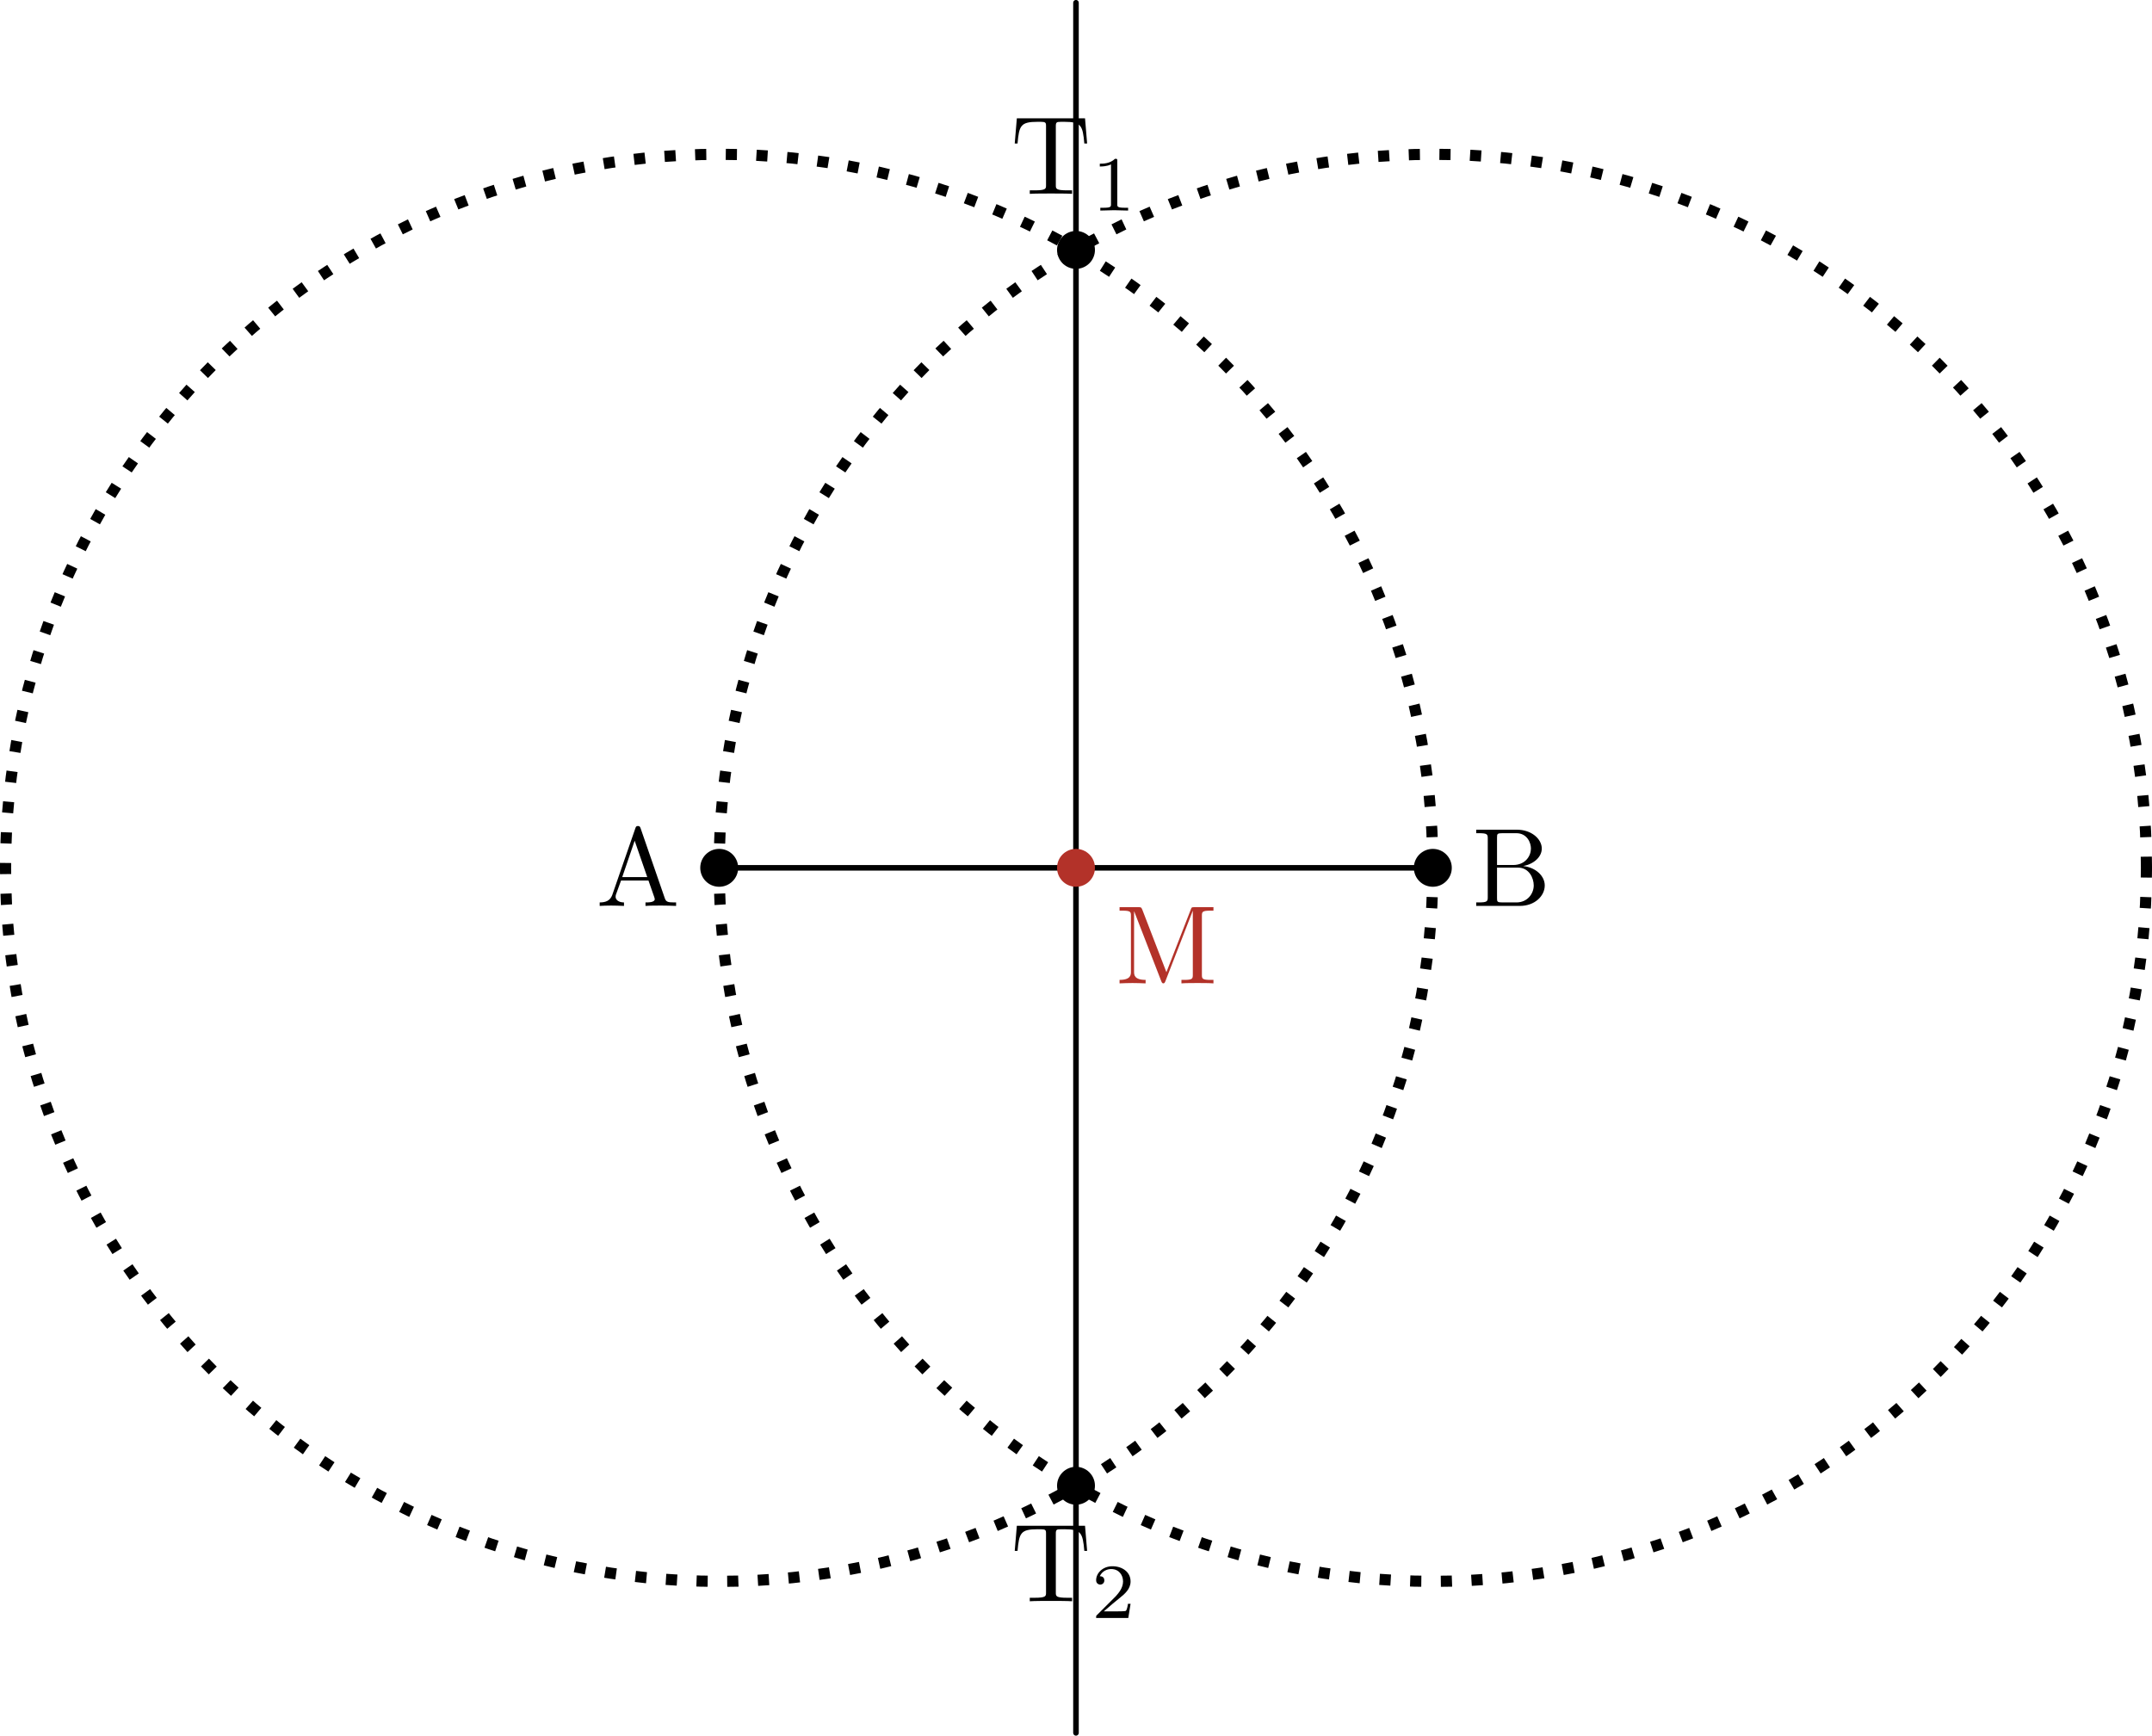
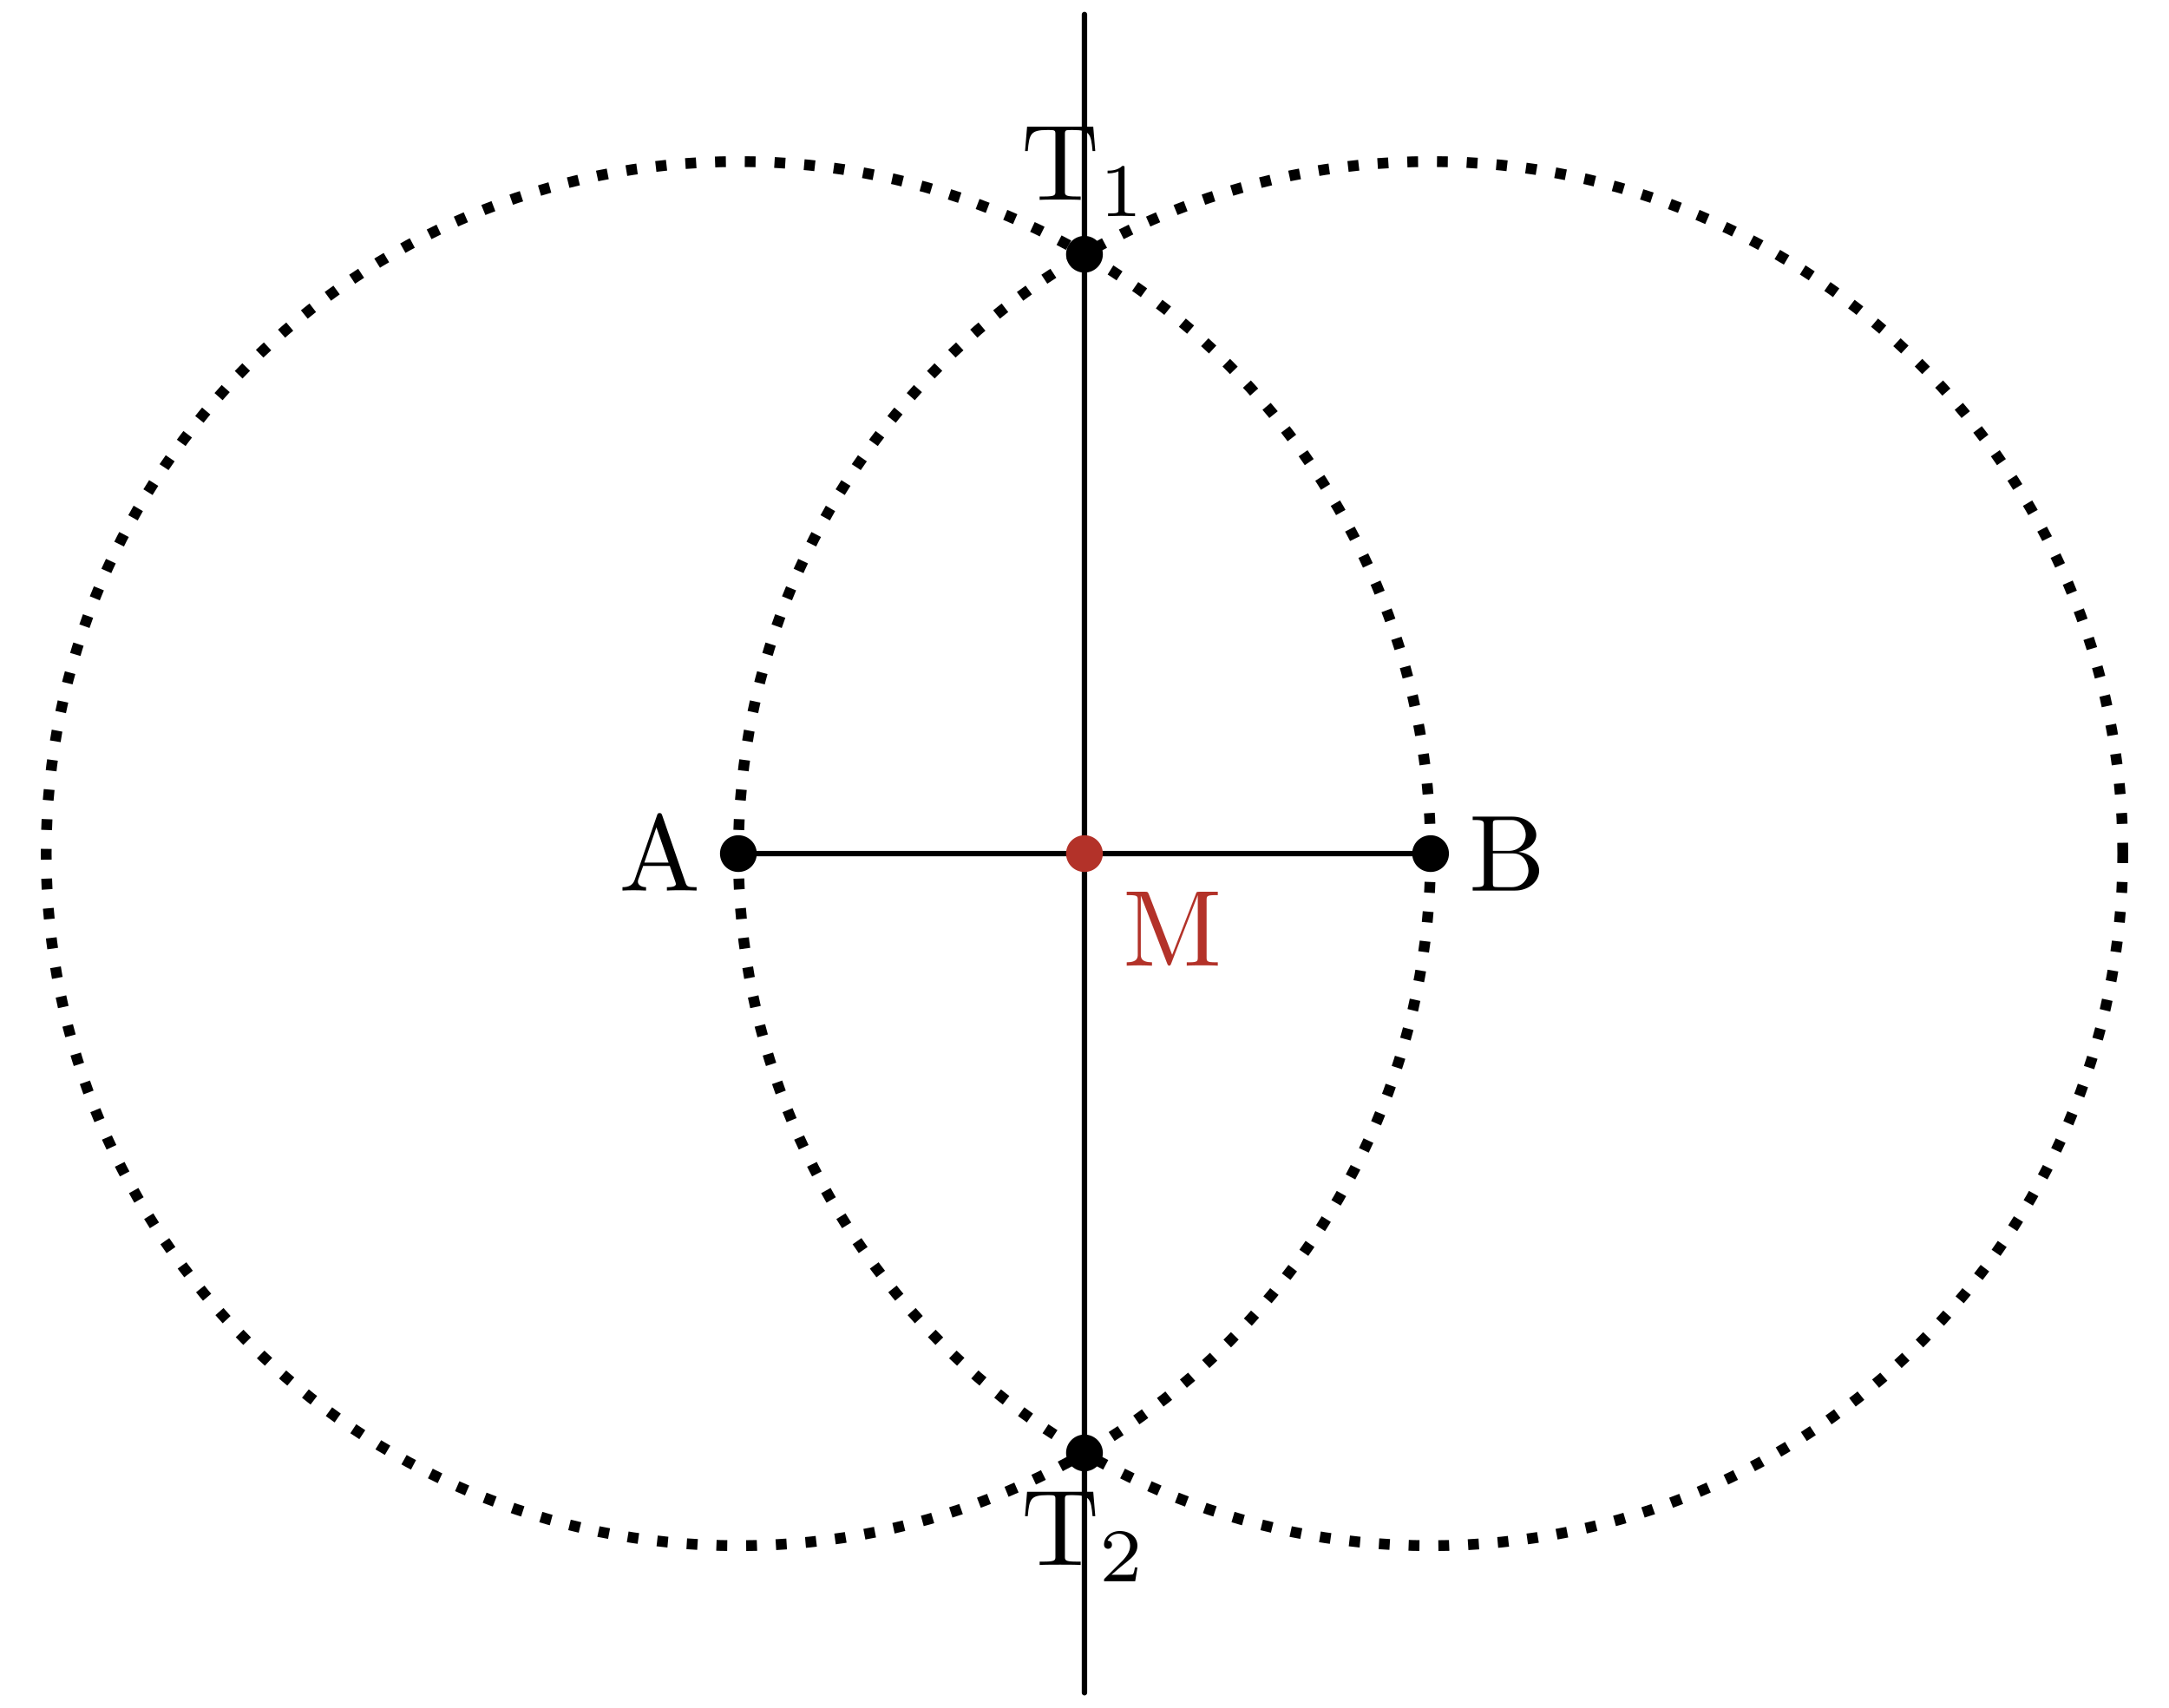
- <svg xmlns="http://www.w3.org/2000/svg" xmlns:xlink="http://www.w3.org/1999/xlink" width="192.324pt" height="155.137pt" viewBox="0 0 192.324 155.137" version="1.1">
+ <svg xmlns="http://www.w3.org/2000/svg" xmlns:xlink="http://www.w3.org/1999/xlink" width="199.842" height="157.323" viewBox="0 0 199.842 157.323">
  <defs>
    <g>
-       <symbol overflow="visible" id="glyph0-0">
-         <path style="stroke:none;" d="" />
-       </symbol>
-       <symbol overflow="visible" id="glyph0-1">
-         <path style="stroke:none;" d="M 3.969 -6.938 C 3.922 -7.062 3.891 -7.141 3.734 -7.141 C 3.578 -7.141 3.547 -7.078 3.5 -6.938 L 1.438 -0.984 C 1.25 -0.469 0.859 -0.312 0.312 -0.312 L 0.312 0 C 0.547 -0.016 0.984 -0.031 1.328 -0.031 C 1.641 -0.031 2.156 -0.016 2.484 0 L 2.484 -0.312 C 1.984 -0.312 1.734 -0.562 1.734 -0.812 C 1.734 -0.844 1.75 -0.953 1.75 -0.969 L 2.219 -2.266 L 4.672 -2.266 L 5.203 -0.75 C 5.219 -0.703 5.234 -0.641 5.234 -0.609 C 5.234 -0.312 4.672 -0.312 4.406 -0.312 L 4.406 0 C 4.766 -0.031 5.469 -0.031 5.844 -0.031 C 6.266 -0.031 6.734 -0.016 7.141 0 L 7.141 -0.312 L 6.969 -0.312 C 6.375 -0.312 6.234 -0.375 6.125 -0.703 Z M 3.438 -5.828 L 4.562 -2.578 L 2.328 -2.578 Z M 3.438 -5.828 " />
-       </symbol>
-       <symbol overflow="visible" id="glyph0-2">
-         <path style="stroke:none;" d="M 2.219 -3.656 L 2.219 -6.094 C 2.219 -6.438 2.234 -6.5 2.703 -6.5 L 3.938 -6.5 C 4.906 -6.5 5.25 -5.656 5.25 -5.125 C 5.25 -4.484 4.766 -3.656 3.656 -3.656 Z M 4.562 -3.562 C 5.531 -3.75 6.219 -4.391 6.219 -5.125 C 6.219 -5.984 5.297 -6.812 4 -6.812 L 0.359 -6.812 L 0.359 -6.5 L 0.594 -6.5 C 1.359 -6.5 1.391 -6.391 1.391 -6.031 L 1.391 -0.781 C 1.391 -0.422 1.359 -0.312 0.594 -0.312 L 0.359 -0.312 L 0.359 0 L 4.266 0 C 5.594 0 6.484 -0.891 6.484 -1.828 C 6.484 -2.688 5.672 -3.438 4.562 -3.562 Z M 3.953 -0.312 L 2.703 -0.312 C 2.234 -0.312 2.219 -0.375 2.219 -0.703 L 2.219 -3.422 L 4.094 -3.422 C 5.078 -3.422 5.5 -2.5 5.5 -1.828 C 5.5 -1.125 4.969 -0.312 3.953 -0.312 Z M 3.953 -0.312 " />
-       </symbol>
-       <symbol overflow="visible" id="glyph0-3">
-         <path style="stroke:none;" d="M 6.641 -6.75 L 0.547 -6.75 L 0.359 -4.5 L 0.609 -4.5 C 0.75 -6.109 0.891 -6.438 2.406 -6.438 C 2.578 -6.438 2.844 -6.438 2.938 -6.422 C 3.156 -6.375 3.156 -6.266 3.156 -6.047 L 3.156 -0.781 C 3.156 -0.453 3.156 -0.312 2.109 -0.312 L 1.703 -0.312 L 1.703 0 C 2.109 -0.031 3.125 -0.031 3.594 -0.031 C 4.047 -0.031 5.078 -0.031 5.484 0 L 5.484 -0.312 L 5.078 -0.312 C 4.031 -0.312 4.031 -0.453 4.031 -0.781 L 4.031 -6.047 C 4.031 -6.234 4.031 -6.375 4.219 -6.422 C 4.328 -6.438 4.594 -6.438 4.781 -6.438 C 6.297 -6.438 6.438 -6.109 6.578 -4.5 L 6.828 -4.5 Z M 6.641 -6.75 " />
-       </symbol>
-       <symbol overflow="visible" id="glyph0-4">
-         <path style="stroke:none;" d="M 2.406 -6.594 C 2.312 -6.812 2.281 -6.812 2.047 -6.812 L 0.375 -6.812 L 0.375 -6.5 L 0.609 -6.5 C 1.375 -6.5 1.391 -6.391 1.391 -6.031 L 1.391 -1.047 C 1.391 -0.781 1.391 -0.312 0.375 -0.312 L 0.375 0 C 0.719 -0.016 1.203 -0.031 1.531 -0.031 C 1.859 -0.031 2.359 -0.016 2.703 0 L 2.703 -0.312 C 1.672 -0.312 1.672 -0.781 1.672 -1.047 L 1.672 -6.422 L 1.688 -6.422 L 4.094 -0.219 C 4.141 -0.094 4.188 0 4.281 0 C 4.391 0 4.422 -0.078 4.469 -0.188 L 6.922 -6.5 L 6.922 -0.781 C 6.922 -0.422 6.906 -0.312 6.141 -0.312 L 5.906 -0.312 L 5.906 0 C 6.266 -0.031 6.953 -0.031 7.344 -0.031 C 7.719 -0.031 8.391 -0.031 8.766 0 L 8.766 -0.312 L 8.516 -0.312 C 7.75 -0.312 7.734 -0.422 7.734 -0.781 L 7.734 -6.031 C 7.734 -6.391 7.75 -6.5 8.516 -6.5 L 8.766 -6.5 L 8.766 -6.812 L 7.078 -6.812 C 6.812 -6.812 6.812 -6.797 6.75 -6.625 L 4.562 -1 Z M 2.406 -6.594 " />
-       </symbol>
-       <symbol overflow="visible" id="glyph1-0">
-         <path style="stroke:none;" d="" />
-       </symbol>
-       <symbol overflow="visible" id="glyph1-1">
-         <path style="stroke:none;" d="M 2.328 -4.438 C 2.328 -4.625 2.328 -4.625 2.125 -4.625 C 1.672 -4.188 1.047 -4.188 0.766 -4.188 L 0.766 -3.938 C 0.922 -3.938 1.391 -3.938 1.766 -4.125 L 1.766 -0.578 C 1.766 -0.344 1.766 -0.25 1.078 -0.25 L 0.812 -0.25 L 0.812 0 C 0.938 0 1.797 -0.031 2.047 -0.031 C 2.266 -0.031 3.141 0 3.297 0 L 3.297 -0.25 L 3.031 -0.25 C 2.328 -0.25 2.328 -0.344 2.328 -0.578 Z M 2.328 -4.438 " />
-       </symbol>
-       <symbol overflow="visible" id="glyph1-2">
-         <path style="stroke:none;" d="M 3.516 -1.266 L 3.281 -1.266 C 3.266 -1.109 3.188 -0.703 3.094 -0.641 C 3.047 -0.594 2.516 -0.594 2.406 -0.594 L 1.125 -0.594 C 1.859 -1.234 2.109 -1.438 2.516 -1.766 C 3.031 -2.172 3.516 -2.609 3.516 -3.266 C 3.516 -4.109 2.781 -4.625 1.891 -4.625 C 1.031 -4.625 0.438 -4.016 0.438 -3.375 C 0.438 -3.031 0.734 -2.984 0.812 -2.984 C 0.969 -2.984 1.172 -3.109 1.172 -3.359 C 1.172 -3.484 1.125 -3.734 0.766 -3.734 C 0.984 -4.219 1.453 -4.375 1.781 -4.375 C 2.484 -4.375 2.844 -3.828 2.844 -3.266 C 2.844 -2.656 2.406 -2.188 2.188 -1.938 L 0.516 -0.266 C 0.438 -0.203 0.438 -0.188 0.438 0 L 3.312 0 Z M 3.516 -1.266 " />
-       </symbol>
+       <g id="glyph-0-0">
+         <path d="M 3.969 -6.938 C 3.922 -7.062 3.891 -7.141 3.734 -7.141 C 3.578 -7.141 3.547 -7.078 3.5 -6.938 L 1.438 -0.984 C 1.25 -0.469 0.859 -0.312 0.312 -0.312 L 0.312 0 C 0.547 -0.016 0.984 -0.031 1.328 -0.031 C 1.641 -0.031 2.156 -0.016 2.484 0 L 2.484 -0.312 C 1.984 -0.312 1.734 -0.562 1.734 -0.812 C 1.734 -0.844 1.75 -0.953 1.75 -0.969 L 2.219 -2.266 L 4.672 -2.266 L 5.203 -0.75 C 5.219 -0.703 5.234 -0.641 5.234 -0.609 C 5.234 -0.312 4.672 -0.312 4.406 -0.312 L 4.406 0 C 4.766 -0.031 5.469 -0.031 5.844 -0.031 C 6.266 -0.031 6.734 -0.016 7.141 0 L 7.141 -0.312 L 6.969 -0.312 C 6.375 -0.312 6.234 -0.375 6.125 -0.703 Z M 3.438 -5.828 L 4.562 -2.578 L 2.328 -2.578 Z M 3.438 -5.828 " />
+       </g>
+       <g id="glyph-0-1">
+         <path d="M 2.219 -3.656 L 2.219 -6.094 C 2.219 -6.438 2.234 -6.5 2.703 -6.5 L 3.938 -6.5 C 4.906 -6.5 5.25 -5.656 5.25 -5.125 C 5.25 -4.484 4.766 -3.656 3.656 -3.656 Z M 4.562 -3.562 C 5.531 -3.75 6.219 -4.391 6.219 -5.125 C 6.219 -5.984 5.297 -6.812 4 -6.812 L 0.359 -6.812 L 0.359 -6.5 L 0.594 -6.5 C 1.359 -6.5 1.391 -6.391 1.391 -6.031 L 1.391 -0.781 C 1.391 -0.422 1.359 -0.312 0.594 -0.312 L 0.359 -0.312 L 0.359 0 L 4.266 0 C 5.594 0 6.484 -0.891 6.484 -1.828 C 6.484 -2.688 5.672 -3.438 4.562 -3.562 Z M 3.953 -0.312 L 2.703 -0.312 C 2.234 -0.312 2.219 -0.375 2.219 -0.703 L 2.219 -3.422 L 4.094 -3.422 C 5.078 -3.422 5.5 -2.5 5.5 -1.828 C 5.5 -1.125 4.969 -0.312 3.953 -0.312 Z M 3.953 -0.312 " />
+       </g>
+       <g id="glyph-0-2">
+         <path d="M 6.641 -6.75 L 0.547 -6.75 L 0.359 -4.5 L 0.609 -4.5 C 0.75 -6.109 0.891 -6.438 2.406 -6.438 C 2.578 -6.438 2.844 -6.438 2.938 -6.422 C 3.156 -6.375 3.156 -6.266 3.156 -6.047 L 3.156 -0.781 C 3.156 -0.453 3.156 -0.312 2.109 -0.312 L 1.703 -0.312 L 1.703 0 C 2.109 -0.031 3.125 -0.031 3.594 -0.031 C 4.047 -0.031 5.078 -0.031 5.484 0 L 5.484 -0.312 L 5.078 -0.312 C 4.031 -0.312 4.031 -0.453 4.031 -0.781 L 4.031 -6.047 C 4.031 -6.234 4.031 -6.375 4.219 -6.422 C 4.328 -6.438 4.594 -6.438 4.781 -6.438 C 6.297 -6.438 6.438 -6.109 6.578 -4.5 L 6.828 -4.5 Z M 6.641 -6.75 " />
+       </g>
+       <g id="glyph-0-3">
+         <path d="M 2.406 -6.594 C 2.312 -6.812 2.281 -6.812 2.047 -6.812 L 0.375 -6.812 L 0.375 -6.5 L 0.609 -6.5 C 1.375 -6.5 1.391 -6.391 1.391 -6.031 L 1.391 -1.047 C 1.391 -0.781 1.391 -0.312 0.375 -0.312 L 0.375 0 C 0.719 -0.016 1.203 -0.031 1.531 -0.031 C 1.859 -0.031 2.359 -0.016 2.703 0 L 2.703 -0.312 C 1.672 -0.312 1.672 -0.781 1.672 -1.047 L 1.672 -6.422 L 1.688 -6.422 L 4.094 -0.219 C 4.141 -0.094 4.188 0 4.281 0 C 4.391 0 4.422 -0.078 4.469 -0.188 L 6.922 -6.5 L 6.922 -0.781 C 6.922 -0.422 6.906 -0.312 6.141 -0.312 L 5.906 -0.312 L 5.906 0 C 6.266 -0.031 6.953 -0.031 7.344 -0.031 C 7.719 -0.031 8.391 -0.031 8.766 0 L 8.766 -0.312 L 8.516 -0.312 C 7.75 -0.312 7.734 -0.422 7.734 -0.781 L 7.734 -6.031 C 7.734 -6.391 7.75 -6.5 8.516 -6.5 L 8.766 -6.5 L 8.766 -6.812 L 7.078 -6.812 C 6.812 -6.812 6.812 -6.797 6.75 -6.625 L 4.562 -1 Z M 2.406 -6.594 " />
+       </g>
+       <g id="glyph-1-0">
+         <path d="M 2.328 -4.438 C 2.328 -4.625 2.328 -4.625 2.125 -4.625 C 1.672 -4.188 1.047 -4.188 0.766 -4.188 L 0.766 -3.938 C 0.922 -3.938 1.391 -3.938 1.766 -4.125 L 1.766 -0.578 C 1.766 -0.344 1.766 -0.25 1.078 -0.25 L 0.812 -0.25 L 0.812 0 C 0.938 0 1.797 -0.031 2.047 -0.031 C 2.266 -0.031 3.141 0 3.297 0 L 3.297 -0.25 L 3.031 -0.25 C 2.328 -0.25 2.328 -0.344 2.328 -0.578 Z M 2.328 -4.438 " />
+       </g>
+       <g id="glyph-1-1">
+         <path d="M 3.516 -1.266 L 3.281 -1.266 C 3.266 -1.109 3.188 -0.703 3.094 -0.641 C 3.047 -0.594 2.516 -0.594 2.406 -0.594 L 1.125 -0.594 C 1.859 -1.234 2.109 -1.438 2.516 -1.766 C 3.031 -2.172 3.516 -2.609 3.516 -3.266 C 3.516 -4.109 2.781 -4.625 1.891 -4.625 C 1.031 -4.625 0.438 -4.016 0.438 -3.375 C 0.438 -3.031 0.734 -2.984 0.812 -2.984 C 0.969 -2.984 1.172 -3.109 1.172 -3.359 C 1.172 -3.484 1.125 -3.734 0.766 -3.734 C 0.984 -4.219 1.453 -4.375 1.781 -4.375 C 2.484 -4.375 2.844 -3.828 2.844 -3.266 C 2.844 -2.656 2.406 -2.188 2.188 -1.938 L 0.516 -0.266 C 0.438 -0.203 0.438 -0.188 0.438 0 L 3.312 0 Z M 3.516 -1.266 " />
+       </g>
    </g>
-     <clipPath id="clip1">
-       <path d="M 0 0 L 143 0 L 143 155.137 L 0 155.137 Z M 0 0 " />
-     </clipPath>
-     <clipPath id="clip2">
-       <path d="M 50 0 L 192.324 0 L 192.324 155.137 L 50 155.137 Z M 50 0 " />
-     </clipPath>
-     <clipPath id="clip3">
-       <path d="M 95 0 L 97 0 L 97 155.137 L 95 155.137 Z M 95 0 " />
+     <clipPath id="clip-0">
+       <path clip-rule="nonzero" d="M 53 0 L 199.844 0 L 199.844 157 L 53 157 Z M 53 0 " />
    </clipPath>
  </defs>
-   <g id="surface1">
-     <g clip-path="url(#clip1)" clip-rule="nonzero">
-       <path style="fill:none;stroke-width:0.996;stroke-linecap:butt;stroke-linejoin:miter;stroke:rgb(0%,0%,0%);stroke-opacity:1;stroke-dasharray:0.996,1.743;stroke-miterlimit:10;" d="M 63.777 0.002 C 63.777 35.224 35.222 63.775 -0.001 63.775 C -35.223 63.775 -63.778 35.224 -63.778 0.002 C -63.778 -35.225 -35.223 -63.776 -0.001 -63.776 C 35.222 -63.776 63.777 -35.225 63.777 0.002 Z M 63.777 0.002 " transform="matrix(1,0,0,-1,64.274,77.568)" />
-     </g>
-     <g clip-path="url(#clip2)" clip-rule="nonzero">
-       <path style="fill:none;stroke-width:0.996;stroke-linecap:butt;stroke-linejoin:miter;stroke:rgb(0%,0%,0%);stroke-opacity:1;stroke-dasharray:0.996,1.743;stroke-miterlimit:10;" d="M 127.554 0.002 C 127.554 35.224 98.999 63.775 63.777 63.775 C 28.554 63.775 -0.001 35.224 -0.001 0.002 C -0.001 -35.225 28.554 -63.776 63.777 -63.776 C 98.999 -63.776 127.554 -35.225 127.554 0.002 Z M 127.554 0.002 " transform="matrix(1,0,0,-1,64.274,77.568)" />
-     </g>
-     <path style="fill:none;stroke-width:0.498;stroke-linecap:round;stroke-linejoin:miter;stroke:rgb(0%,0%,0%);stroke-opacity:1;stroke-miterlimit:10;" d="M -0.001 0.002 L 63.777 0.002 " transform="matrix(1,0,0,-1,64.274,77.568)" />
-     <g clip-path="url(#clip3)" clip-rule="nonzero">
-       <path style="fill:none;stroke-width:0.498;stroke-linecap:round;stroke-linejoin:miter;stroke:rgb(0%,0%,0%);stroke-opacity:1;stroke-miterlimit:10;" d="M 31.886 77.322 L 31.886 -77.319 " transform="matrix(1,0,0,-1,64.274,77.568)" />
-     </g>
-     <path style="fill-rule:nonzero;fill:rgb(0%,0%,0%);fill-opacity:1;stroke-width:0.399;stroke-linecap:butt;stroke-linejoin:miter;stroke:rgb(0%,0%,0%);stroke-opacity:1;stroke-miterlimit:10;" d="M 1.496 0.002 C 1.496 0.826 0.824 1.494 -0.001 1.494 C -0.825 1.494 -1.493 0.826 -1.493 0.002 C -1.493 -0.827 -0.825 -1.494 -0.001 -1.494 C 0.824 -1.494 1.496 -0.827 1.496 0.002 Z M 1.496 0.002 " transform="matrix(1,0,0,-1,64.274,77.568)" />
-     <path style="fill-rule:nonzero;fill:rgb(0%,0%,0%);fill-opacity:1;stroke-width:0.399;stroke-linecap:butt;stroke-linejoin:miter;stroke:rgb(0%,0%,0%);stroke-opacity:1;stroke-miterlimit:10;" d="M 65.273 0.002 C 65.273 0.826 64.601 1.494 63.777 1.494 C 62.953 1.494 62.281 0.826 62.281 0.002 C 62.281 -0.827 62.953 -1.494 63.777 -1.494 C 64.601 -1.494 65.273 -0.827 65.273 0.002 Z M 65.273 0.002 " transform="matrix(1,0,0,-1,64.274,77.568)" />
-     <path style="fill-rule:nonzero;fill:rgb(0%,0%,0%);fill-opacity:1;stroke-width:0.399;stroke-linecap:butt;stroke-linejoin:miter;stroke:rgb(0%,0%,0%);stroke-opacity:1;stroke-miterlimit:10;" d="M 33.382 55.228 C 33.382 56.056 32.71 56.724 31.886 56.724 C 31.062 56.724 30.394 56.056 30.394 55.228 C 30.394 54.404 31.062 53.736 31.886 53.736 C 32.71 53.736 33.382 54.404 33.382 55.228 Z M 33.382 55.228 " transform="matrix(1,0,0,-1,64.274,77.568)" />
-     <path style="fill-rule:nonzero;fill:rgb(0%,0%,0%);fill-opacity:1;stroke-width:0.399;stroke-linecap:butt;stroke-linejoin:miter;stroke:rgb(0%,0%,0%);stroke-opacity:1;stroke-miterlimit:10;" d="M 33.382 -55.229 C 33.382 -54.405 32.71 -53.737 31.886 -53.737 C 31.062 -53.737 30.394 -54.405 30.394 -55.229 C 30.394 -56.053 31.062 -56.725 31.886 -56.725 C 32.71 -56.725 33.382 -56.053 33.382 -55.229 Z M 33.382 -55.229 " transform="matrix(1,0,0,-1,64.274,77.568)" />
-     <path style="fill-rule:nonzero;fill:rgb(70.197%,19.608%,16.077%);fill-opacity:1;stroke-width:0.399;stroke-linecap:butt;stroke-linejoin:miter;stroke:rgb(70.197%,19.608%,16.077%);stroke-opacity:1;stroke-miterlimit:10;" d="M 33.382 0.002 C 33.382 0.826 32.71 1.494 31.886 1.494 C 31.062 1.494 30.394 0.826 30.394 0.002 C 30.394 -0.827 31.062 -1.494 31.886 -1.494 C 32.71 -1.494 33.382 -0.827 33.382 0.002 Z M 33.382 0.002 " transform="matrix(1,0,0,-1,64.274,77.568)" />
-     <g style="fill:rgb(0%,0%,0%);fill-opacity:1;">
-       <use xlink:href="#glyph0-1" x="53.282" y="80.972" />
-     </g>
-     <g style="fill:rgb(0%,0%,0%);fill-opacity:1;">
-       <use xlink:href="#glyph0-2" x="131.57" y="80.972" />
-     </g>
-     <g style="fill:rgb(0%,0%,0%);fill-opacity:1;">
-       <use xlink:href="#glyph0-3" x="90.328" y="17.326" />
-     </g>
-     <g style="fill:rgb(0%,0%,0%);fill-opacity:1;">
-       <use xlink:href="#glyph1-1" x="97.523" y="18.82" />
-     </g>
-     <g style="fill:rgb(0%,0%,0%);fill-opacity:1;">
-       <use xlink:href="#glyph0-3" x="90.328" y="143.124" />
-     </g>
-     <g style="fill:rgb(0%,0%,0%);fill-opacity:1;">
-       <use xlink:href="#glyph1-2" x="97.523" y="144.619" />
-     </g>
-     <g style="fill:rgb(70.197%,19.608%,16.077%);fill-opacity:1;">
-       <use xlink:href="#glyph0-4" x="99.68" y="87.896" />
-     </g>
+   <path fill="none" stroke-width="0.996" stroke-linecap="butt" stroke-linejoin="miter" stroke="rgb(0%, 0%, 0%)" stroke-opacity="1" stroke-dasharray="0.996 1.743" stroke-miterlimit="10" d="M 63.778 0.002 C 63.778 35.224 35.223 63.775 0 63.775 C -35.222 63.775 -63.777 35.224 -63.777 0.002 C -63.777 -35.225 -35.222 -63.776 0 -63.776 C 35.223 -63.776 63.778 -35.225 63.778 0.002 Z M 63.778 0.002 " transform="matrix(1, 0, 0, -1, 68.031, 78.662)" />
+   <g clip-path="url(#clip-0)">
+     <path fill="none" stroke-width="0.996" stroke-linecap="butt" stroke-linejoin="miter" stroke="rgb(0%, 0%, 0%)" stroke-opacity="1" stroke-dasharray="0.996 1.743" stroke-miterlimit="10" d="M 127.555 0.002 C 127.555 35.224 99 63.775 63.778 63.775 C 28.555 63.775 0 35.224 0 0.002 C 0 -35.225 28.555 -63.776 63.778 -63.776 C 99 -63.776 127.555 -35.225 127.555 0.002 Z M 127.555 0.002 " transform="matrix(1, 0, 0, -1, 68.031, 78.662)" />
+   </g>
+   <path fill="none" stroke-width="0.498" stroke-linecap="round" stroke-linejoin="miter" stroke="rgb(0%, 0%, 0%)" stroke-opacity="1" stroke-miterlimit="10" d="M 0 0.002 L 63.778 0.002 " transform="matrix(1, 0, 0, -1, 68.031, 78.662)" />
+   <path fill="none" stroke-width="0.498" stroke-linecap="round" stroke-linejoin="miter" stroke="rgb(0%, 0%, 0%)" stroke-opacity="1" stroke-miterlimit="10" d="M 31.887 77.322 L 31.887 -77.322 " transform="matrix(1, 0, 0, -1, 68.031, 78.662)" />
+   <path fill-rule="nonzero" fill="rgb(0%, 0%, 0%)" fill-opacity="1" stroke-width="0.399" stroke-linecap="butt" stroke-linejoin="miter" stroke="rgb(0%, 0%, 0%)" stroke-opacity="1" stroke-miterlimit="10" d="M 1.496 0.002 C 1.496 0.826 0.824 1.494 0 1.494 C -0.824 1.494 -1.496 0.826 -1.496 0.002 C -1.496 -0.826 -0.824 -1.494 0 -1.494 C 0.824 -1.494 1.496 -0.826 1.496 0.002 Z M 1.496 0.002 " transform="matrix(1, 0, 0, -1, 68.031, 78.662)" />
+   <path fill-rule="nonzero" fill="rgb(0%, 0%, 0%)" fill-opacity="1" stroke-width="0.399" stroke-linecap="butt" stroke-linejoin="miter" stroke="rgb(0%, 0%, 0%)" stroke-opacity="1" stroke-miterlimit="10" d="M 65.27 0.002 C 65.27 0.826 64.602 1.494 63.778 1.494 C 62.953 1.494 62.282 0.826 62.282 0.002 C 62.282 -0.826 62.953 -1.494 63.778 -1.494 C 64.602 -1.494 65.27 -0.826 65.27 0.002 Z M 65.27 0.002 " transform="matrix(1, 0, 0, -1, 68.031, 78.662)" />
+   <path fill-rule="nonzero" fill="rgb(0%, 0%, 0%)" fill-opacity="1" stroke-width="0.399" stroke-linecap="butt" stroke-linejoin="miter" stroke="rgb(0%, 0%, 0%)" stroke-opacity="1" stroke-miterlimit="10" d="M 33.383 55.228 C 33.383 56.057 32.711 56.724 31.887 56.724 C 31.063 56.724 30.391 56.057 30.391 55.228 C 30.391 54.404 31.063 53.736 31.887 53.736 C 32.711 53.736 33.383 54.404 33.383 55.228 Z M 33.383 55.228 " transform="matrix(1, 0, 0, -1, 68.031, 78.662)" />
+   <path fill-rule="nonzero" fill="rgb(0%, 0%, 0%)" fill-opacity="1" stroke-width="0.399" stroke-linecap="butt" stroke-linejoin="miter" stroke="rgb(0%, 0%, 0%)" stroke-opacity="1" stroke-miterlimit="10" d="M 33.383 -55.229 C 33.383 -54.404 32.711 -53.736 31.887 -53.736 C 31.063 -53.736 30.391 -54.404 30.391 -55.229 C 30.391 -56.053 31.063 -56.725 31.887 -56.725 C 32.711 -56.725 33.383 -56.053 33.383 -55.229 Z M 33.383 -55.229 " transform="matrix(1, 0, 0, -1, 68.031, 78.662)" />
+   <path fill-rule="nonzero" fill="rgb(70.197%, 19.608%, 16.077%)" fill-opacity="1" stroke-width="0.399" stroke-linecap="butt" stroke-linejoin="miter" stroke="rgb(70.197%, 19.608%, 16.077%)" stroke-opacity="1" stroke-miterlimit="10" d="M 33.379 0.002 C 33.379 0.826 32.711 1.494 31.887 1.494 C 31.063 1.494 30.391 0.826 30.391 0.002 C 30.391 -0.826 31.063 -1.494 31.887 -1.494 C 32.711 -1.494 33.379 -0.826 33.379 0.002 Z M 33.379 0.002 " transform="matrix(1, 0, 0, -1, 68.031, 78.662)" />
+   <g fill="rgb(0%, 0%, 0%)" fill-opacity="1">
+     <use xlink:href="#glyph-0-0" x="57.04" y="82.066" />
+   </g>
+   <g fill="rgb(0%, 0%, 0%)" fill-opacity="1">
+     <use xlink:href="#glyph-0-1" x="135.327" y="82.066" />
+   </g>
+   <g fill="rgb(0%, 0%, 0%)" fill-opacity="1">
+     <use xlink:href="#glyph-0-2" x="94.085" y="18.419" />
+   </g>
+   <g fill="rgb(0%, 0%, 0%)" fill-opacity="1">
+     <use xlink:href="#glyph-1-0" x="101.281" y="19.913" />
+   </g>
+   <g fill="rgb(0%, 0%, 0%)" fill-opacity="1">
+     <use xlink:href="#glyph-0-2" x="94.085" y="144.218" />
+   </g>
+   <g fill="rgb(0%, 0%, 0%)" fill-opacity="1">
+     <use xlink:href="#glyph-1-1" x="101.281" y="145.712" />
+   </g>
+   <g fill="rgb(70.197%, 19.608%, 16.077%)" fill-opacity="1">
+     <use xlink:href="#glyph-0-3" x="103.437" y="88.989" />
  </g>
</svg>
